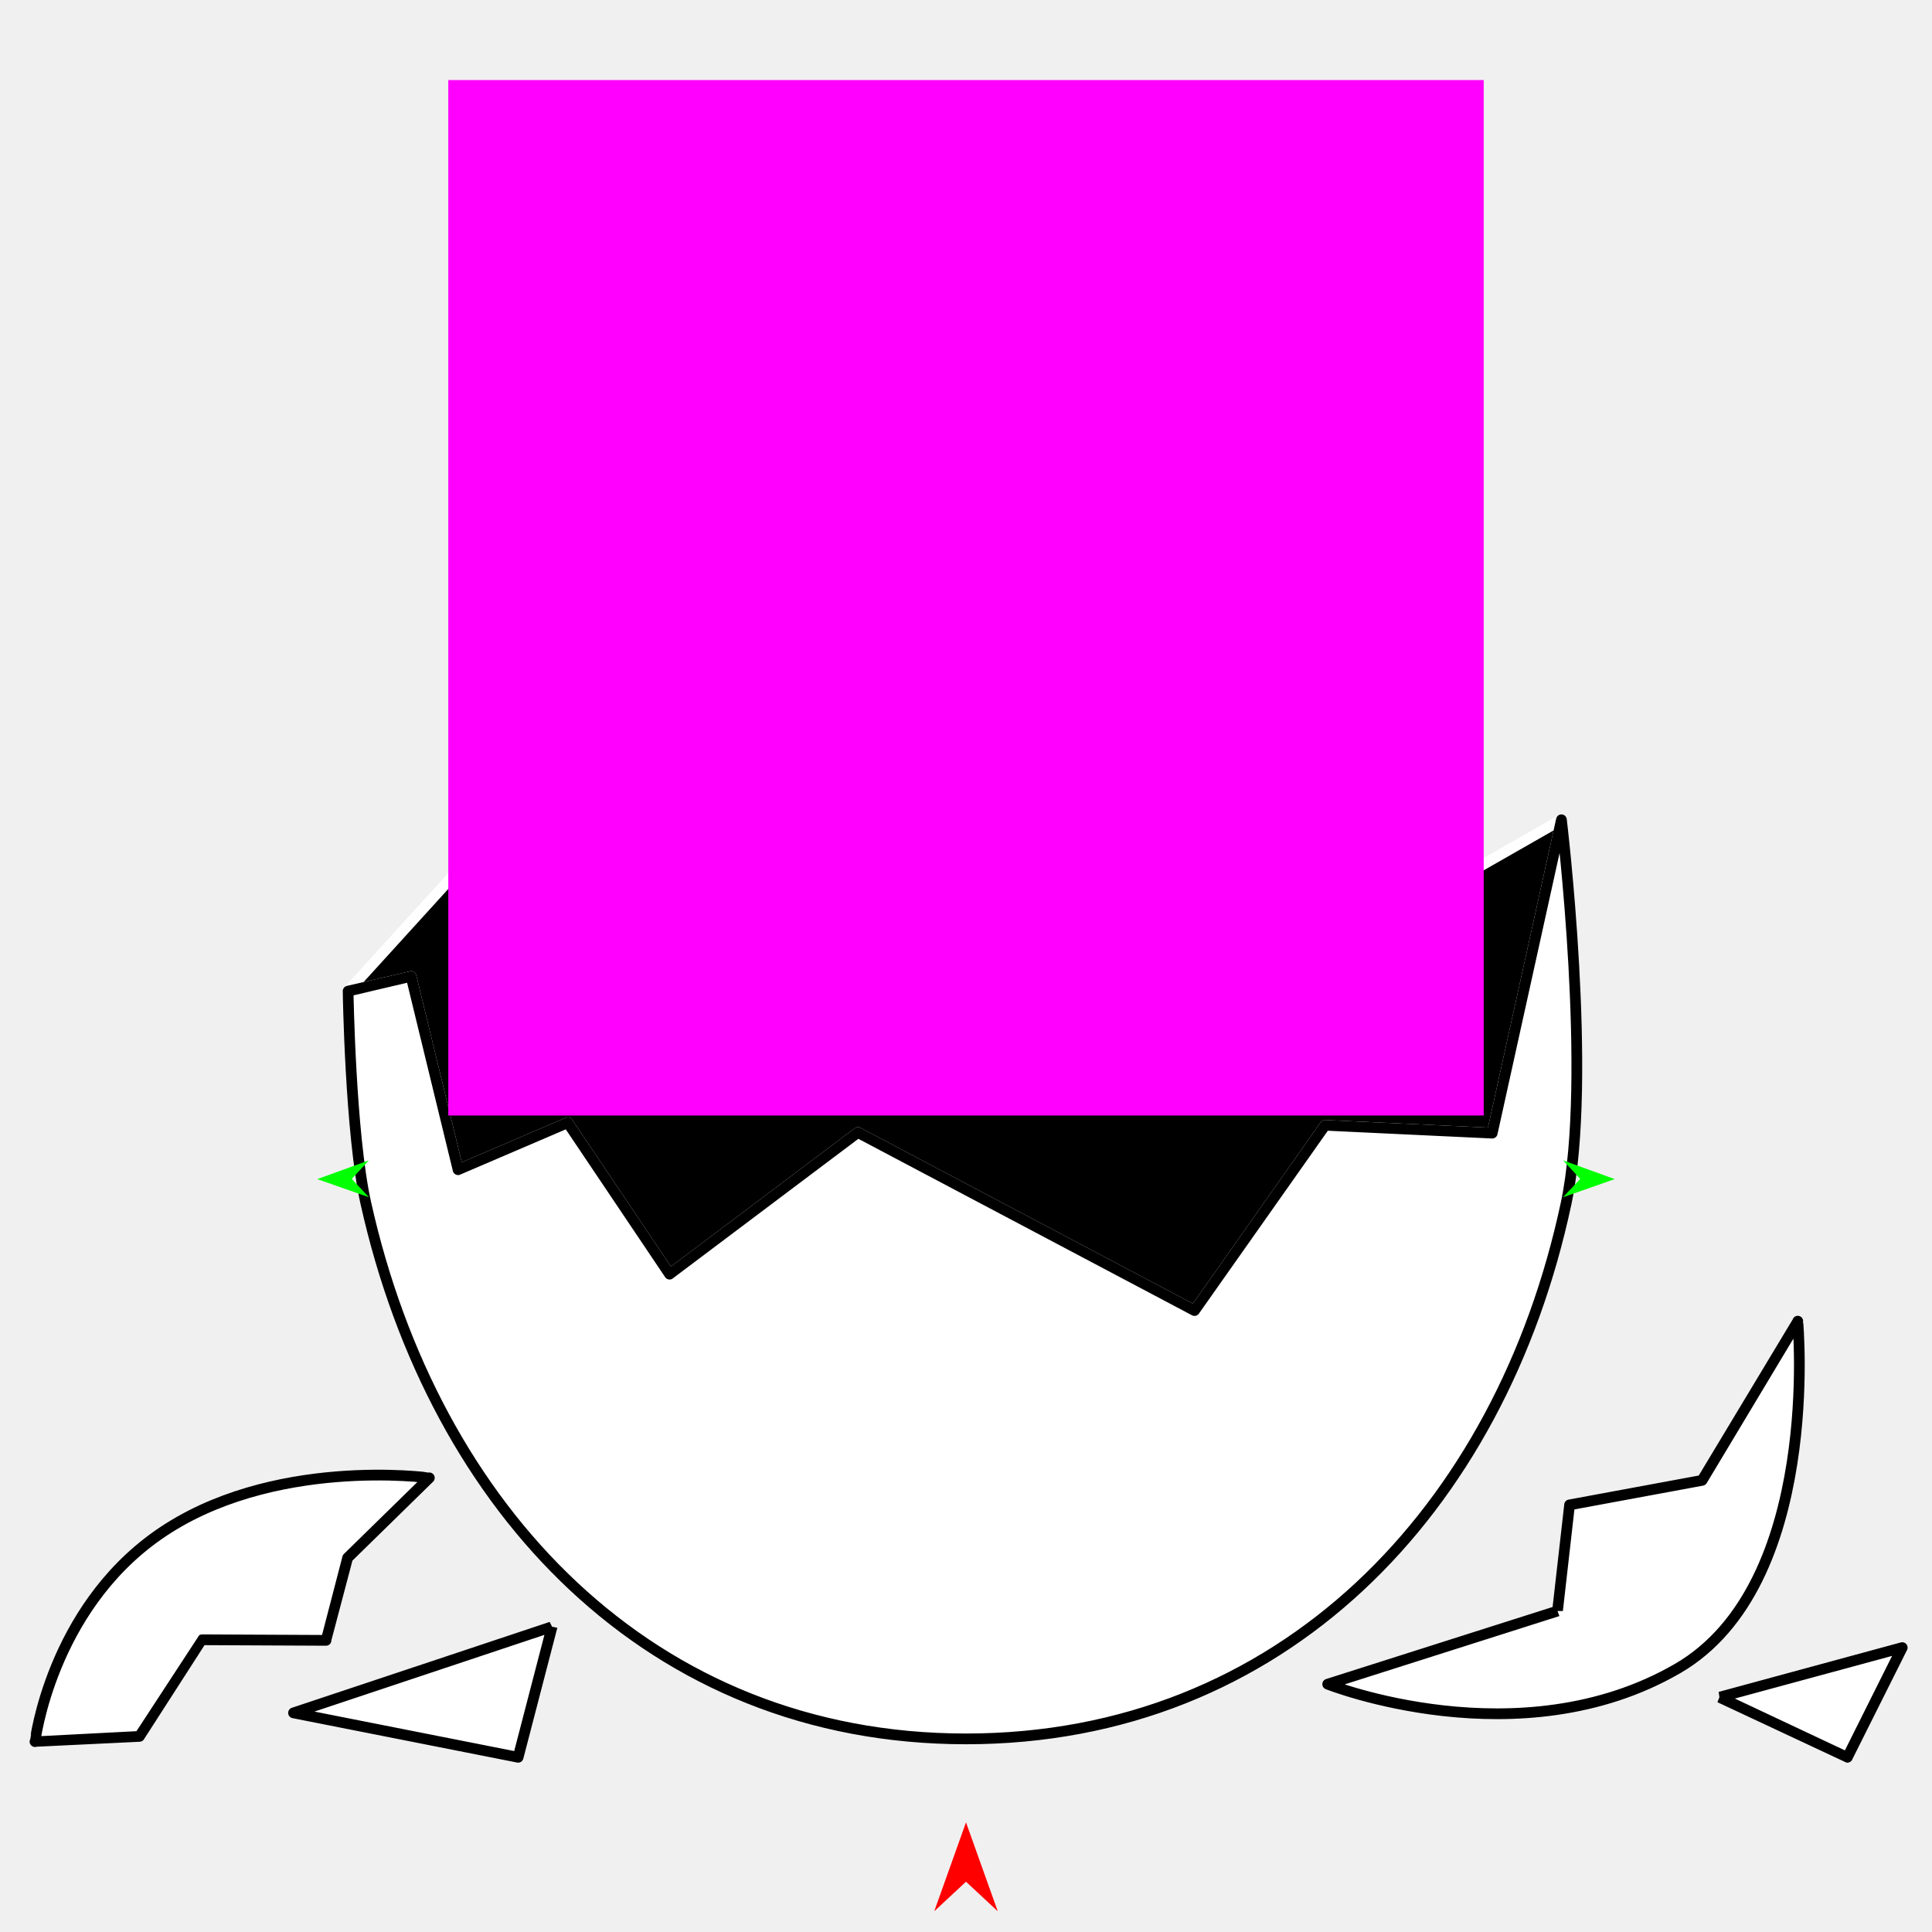
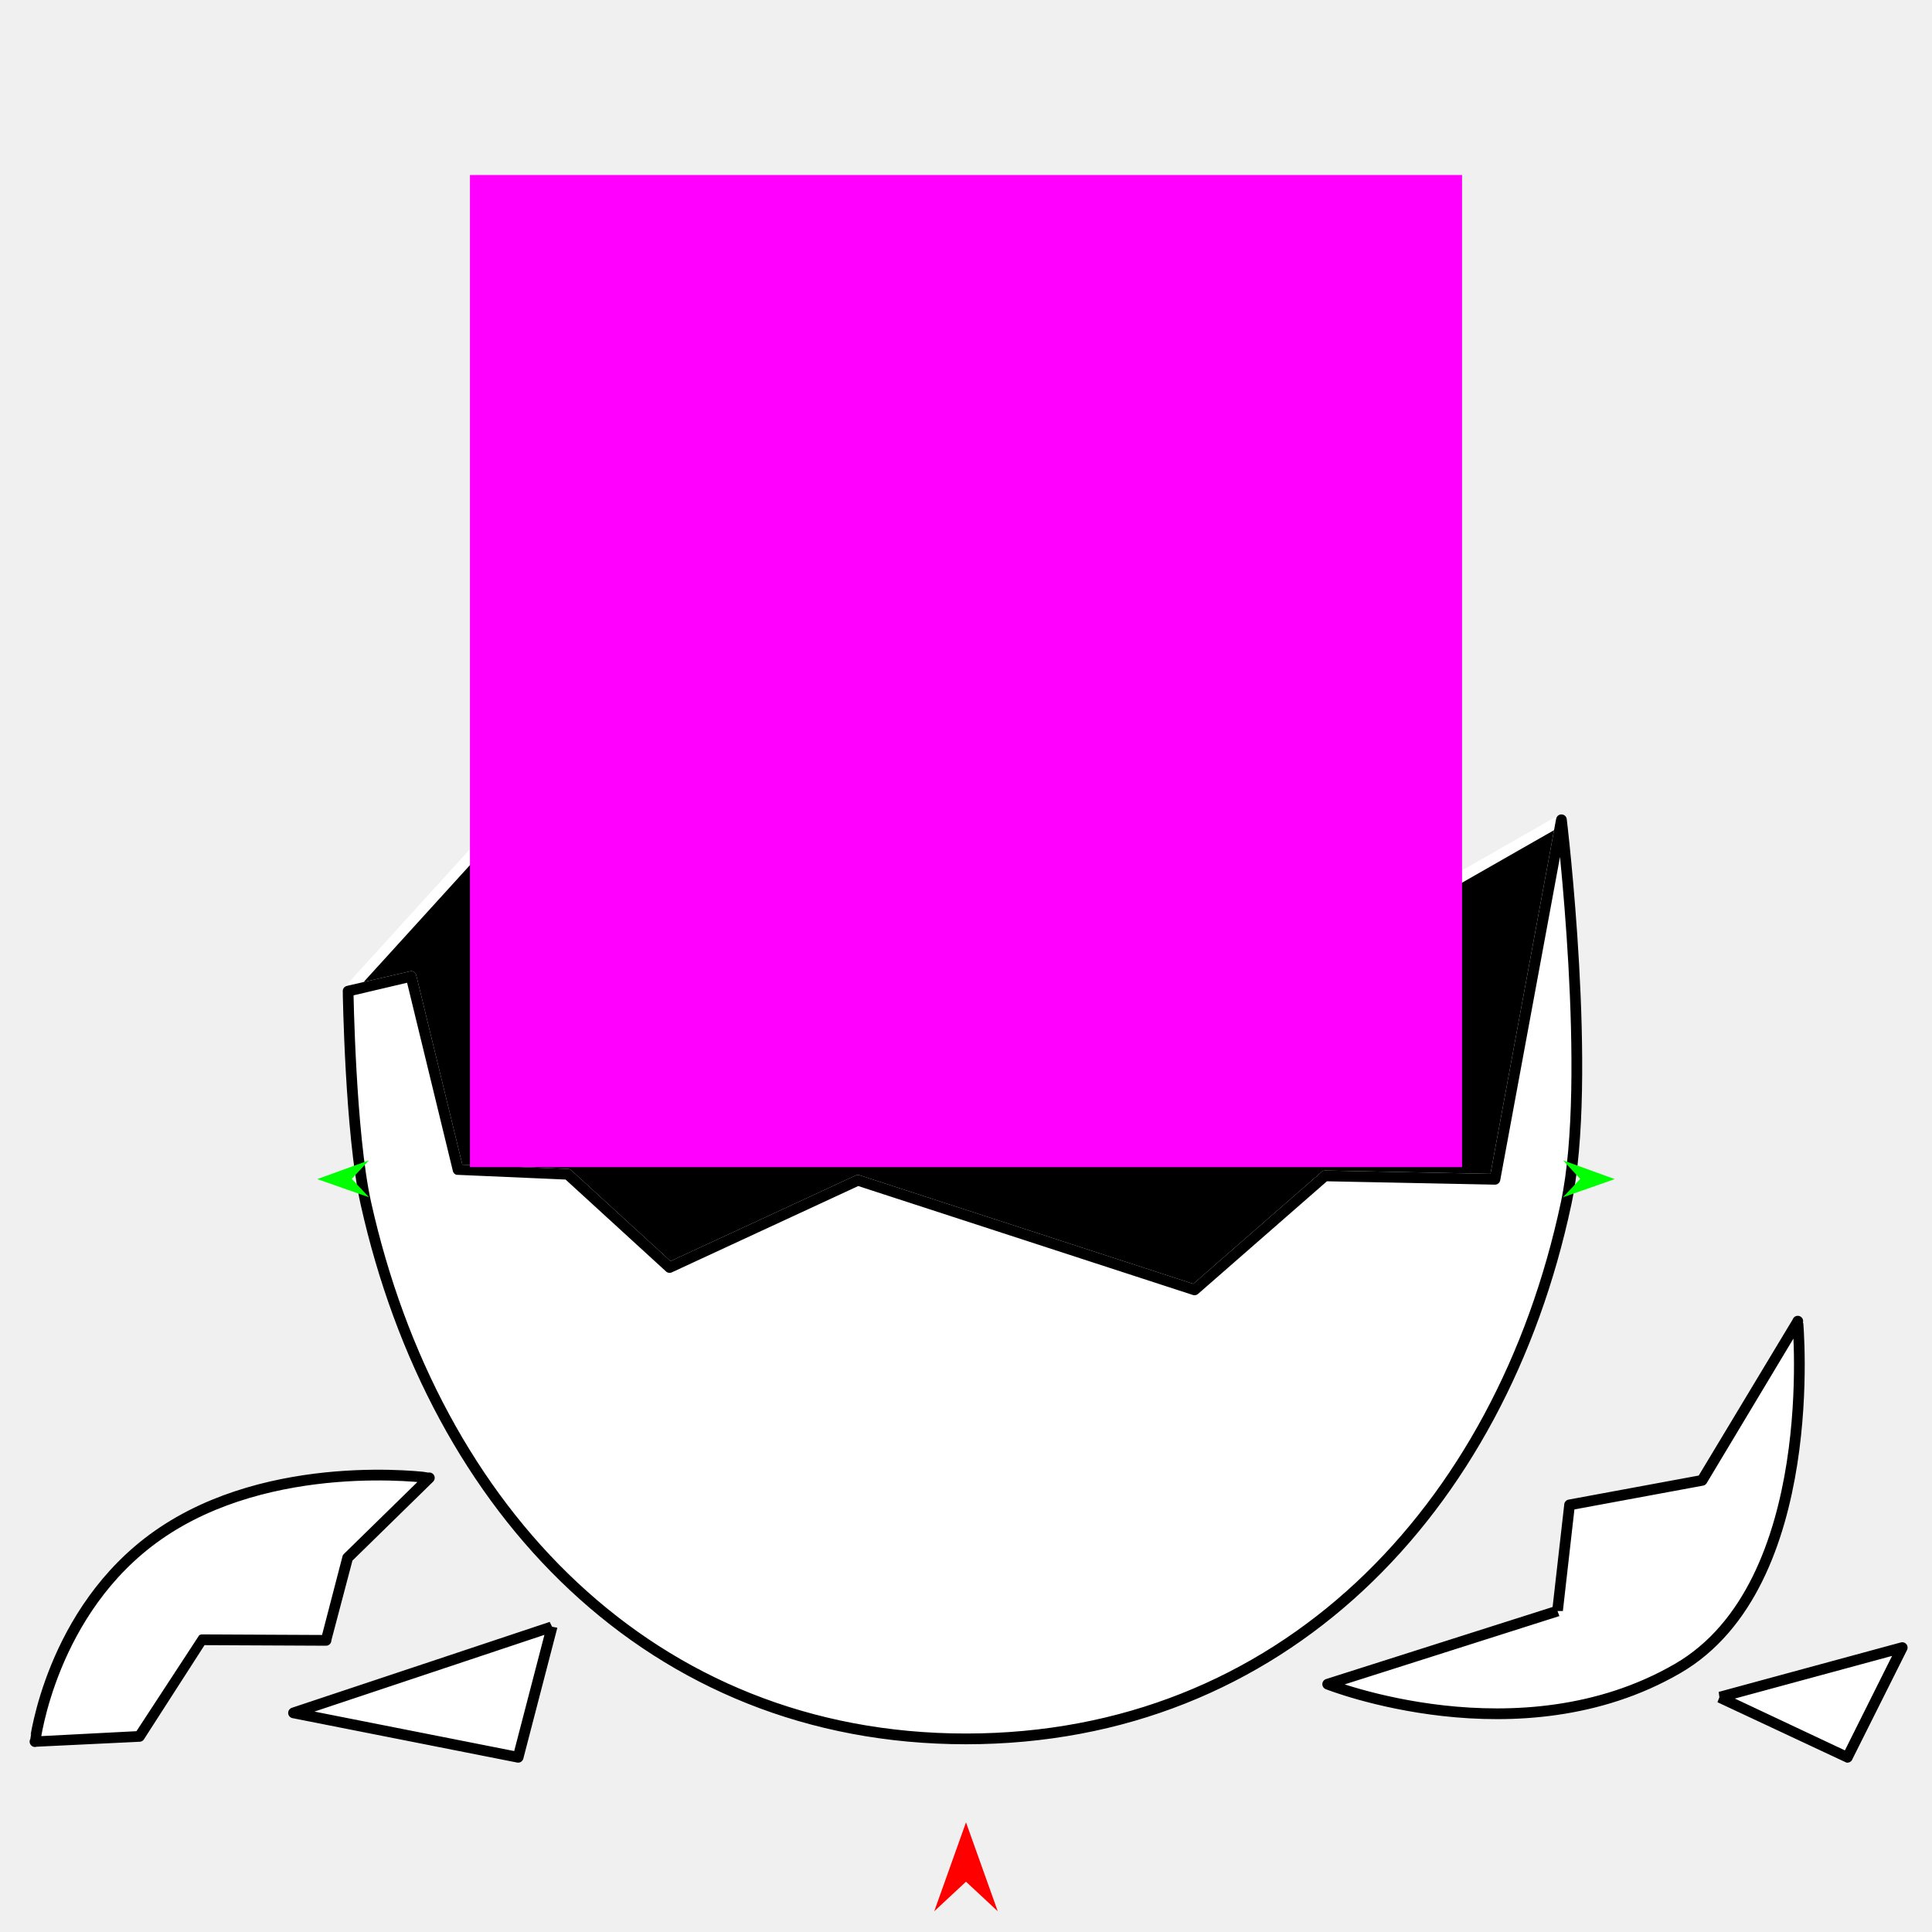
<svg xmlns="http://www.w3.org/2000/svg" version="1.1" id="Frame_0" width="720px" height="720px">
  <g id="eggshell_2">
    <g id="egg">
-       <path fill="#000000" fill-rule="evenodd" stroke="#ffffff" stroke-width="4" stroke-linejoin="round" d="M 493.820 419.367 C 493.826 419.368 556.101 422.287 556.107 422.287 C 556.109 422.275 573.301 344.431 581.897 305.503 C 581.892 305.506 530.807 334.693 530.802 334.696 C 530.797 334.685 474.361 230.570 474.355 230.560 C 474.348 230.566 402.444 292.491 402.437 292.497 C 402.431 292.492 347.252 246.833 347.246 246.829 C 347.238 246.837 264.681 332.061 264.673 332.070 C 264.667 332.066 200.986 291.028 200.979 291.024 C 200.972 291.031 129.736 369.353 129.729 369.361 C 137.549 367.538 153.185 363.893 153.188 363.893 C 153.189 363.900 170.704 435.905 170.706 435.912 C 170.710 435.911 211.578 418.396 211.582 418.394 C 211.585 418.400 249.534 474.836 249.538 474.842 C 249.545 474.836 319.713 422.051 319.720 422.046 C 319.732 422.052 445.151 488.396 445.163 488.403 C 445.168 488.396 493.815 419.374 493.820 419.367 Z" />
-       <path fill="none" stroke="#ffffff" stroke-width="1" stroke-linecap="butt" stroke-linejoin="round" d="M 556.107 422.287 C 556.109 422.275 573.301 344.431 581.897 305.503 " />
+       <path fill="#000000" fill-rule="evenodd" stroke="#ffffff" stroke-width="4" stroke-linejoin="round" d="M 493.820 438.216 C 493.826 438.216 557.112 439.487 557.119 439.487 C 557.121 439.473 573.638 350.164 581.897 305.503 C 581.892 305.506 530.807 334.693 530.802 334.696 C 530.797 334.685 474.361 230.570 474.355 230.560 C 474.348 230.566 402.444 292.491 402.437 292.497 C 402.431 292.492 347.252 246.833 347.246 246.829 C 347.238 246.837 264.681 332.061 264.673 332.070 C 264.667 332.066 200.986 291.028 200.979 291.024 C 200.972 291.031 129.736 369.353 129.729 369.361 C 137.549 367.538 153.185 363.893 153.188 363.893 C 153.189 363.900 170.704 435.905 170.706 435.912 C 170.710 435.913 211.578 437.617 211.582 437.617 C 211.585 437.621 249.534 472.350 249.538 472.354 C 249.545 472.350 319.713 439.868 319.720 439.864 C 319.732 439.868 445.151 480.695 445.163 480.699 C 445.168 480.695 493.815 438.221 493.820 438.216 Z" />
+       <path fill="none" stroke="#ffffff" stroke-width="1" stroke-linecap="butt" stroke-linejoin="round" d="M 557.119 439.487 C 557.121 439.473 573.638 350.164 581.897 305.503 " />
      <path fill="none" stroke="#ffffff" stroke-width="1" stroke-linecap="butt" stroke-linejoin="round" d="M 129.729 369.361 C 137.549 367.538 153.185 363.893 153.188 363.893 " />
      <path fill="none" stroke="#ffffff" stroke-width="1" stroke-linecap="butt" stroke-linejoin="round" d="M 153.188 363.893 C 153.189 363.900 170.704 435.905 170.706 435.912 " />
-       <path fill="none" stroke="#ffffff" stroke-width="1" stroke-linecap="butt" stroke-linejoin="round" d="M 170.706 435.912 C 170.710 435.911 211.578 418.396 211.582 418.394 " />
-       <path fill="none" stroke="#ffffff" stroke-width="1" stroke-linecap="butt" stroke-linejoin="round" d="M 211.582 418.394 C 211.585 418.400 249.534 474.836 249.538 474.842 " />
-       <path fill="none" stroke="#ffffff" stroke-width="1" stroke-linecap="butt" stroke-linejoin="round" d="M 249.538 474.842 C 249.545 474.836 319.713 422.051 319.720 422.046 " />
-       <path fill="none" stroke="#ffffff" stroke-width="1" stroke-linecap="butt" stroke-linejoin="round" d="M 319.720 422.046 C 319.732 422.052 445.151 488.396 445.163 488.403 " />
-       <path fill="none" stroke="#ffffff" stroke-width="1" stroke-linecap="butt" stroke-linejoin="round" d="M 445.163 488.403 C 445.168 488.396 493.815 419.374 493.820 419.367 " />
-       <path fill="none" stroke="#ffffff" stroke-width="1" stroke-linecap="butt" stroke-linejoin="round" d="M 493.820 419.367 C 493.826 419.368 556.101 422.287 556.107 422.287 " />
-       <path fill="#ffffff" fill-rule="evenodd" stroke="#000000" stroke-width="4" stroke-linejoin="round" d="M 58.784 572.165 C 100.896 542.578 159.990 550.756 160.001 550.754 C 159.997 550.757 129.558 580.543 129.555 580.546 C 129.554 580.549 121.496 611.310 121.496 611.313 C 121.491 611.313 75.333 611.095 75.329 611.095 C 75.326 611.098 51.974 647.100 51.971 647.104 C 51.967 647.104 13.046 649.050 13.042 649.051 C 13.047 649.043 18.929 600.167 58.784 572.165 M 205.742 606.228 C 205.741 606.233 193.092 654.885 193.090 654.890 C 193.082 654.888 109.400 638.347 109.392 638.345 C 109.402 638.342 205.733 606.232 205.742 606.228 M 640.778 632.505 C 640.785 632.504 708.898 614.016 708.905 614.014 C 708.903 614.018 688.469 654.886 688.467 654.890 C 688.462 654.888 640.783 632.508 640.778 632.505 M 580.438 600.389 C 580.438 600.385 584.930 560.828 584.930 560.824 C 584.935 560.823 634.315 551.690 634.320 551.689 C 634.323 551.683 669.972 492.366 669.975 492.360 C 669.971 492.373 679.174 590.504 625.206 621.800 C 566.244 655.993 494.806 627.639 494.793 627.639 C 494.802 627.636 580.429 600.392 580.438 600.389 M 556.107 422.287 C 556.109 422.275 573.301 344.431 581.897 305.503 C 581.898 305.517 593.561 401.910 583.646 448.465 C 559.208 563.204 477.312 648.033 360.000 648.033 C 242.688 648.033 161.915 562.959 136.355 448.465 C 130.537 422.407 129.730 369.369 129.729 369.361 C 137.549 367.538 153.185 363.893 153.188 363.893 C 153.189 363.900 170.704 435.905 170.706 435.912 C 170.710 435.911 211.578 418.396 211.582 418.394 C 211.585 418.400 249.534 474.836 249.538 474.842 C 249.545 474.836 319.713 422.051 319.720 422.046 C 319.732 422.052 445.151 488.396 445.163 488.403 C 445.168 488.396 493.815 419.374 493.820 419.367 C 493.826 419.368 556.101 422.287 556.107 422.287 Z" />
+       <path fill="none" stroke="#ffffff" stroke-width="1" stroke-linecap="butt" stroke-linejoin="round" d="M 170.706 435.912 C 170.710 435.913 211.578 437.617 211.582 437.617 " />
+       <path fill="none" stroke="#ffffff" stroke-width="1" stroke-linecap="butt" stroke-linejoin="round" d="M 211.582 437.617 C 211.585 437.621 249.534 472.350 249.538 472.354 " />
+       <path fill="none" stroke="#ffffff" stroke-width="1" stroke-linecap="butt" stroke-linejoin="round" d="M 249.538 472.354 C 249.545 472.350 319.713 439.868 319.720 439.864 " />
+       <path fill="none" stroke="#ffffff" stroke-width="1" stroke-linecap="butt" stroke-linejoin="round" d="M 319.720 439.864 C 319.732 439.868 445.151 480.695 445.163 480.699 " />
+       <path fill="none" stroke="#ffffff" stroke-width="1" stroke-linecap="butt" stroke-linejoin="round" d="M 445.163 480.699 C 445.168 480.695 493.815 438.221 493.820 438.216 " />
+       <path fill="none" stroke="#ffffff" stroke-width="1" stroke-linecap="butt" stroke-linejoin="round" d="M 493.820 438.216 C 493.826 438.216 557.112 439.487 557.119 439.487 " />
+       <path fill="#ffffff" fill-rule="evenodd" stroke="#000000" stroke-width="4" stroke-linejoin="round" d="M 58.784 572.165 C 100.896 542.578 159.990 550.756 160.001 550.754 C 159.997 550.757 129.558 580.543 129.555 580.546 C 129.554 580.549 121.496 611.310 121.496 611.313 C 121.491 611.313 75.333 611.095 75.329 611.095 C 75.326 611.098 51.974 647.100 51.971 647.104 C 51.967 647.104 13.046 649.050 13.042 649.051 C 13.047 649.043 18.929 600.167 58.784 572.165 M 205.742 606.228 C 205.741 606.233 193.092 654.885 193.090 654.890 C 193.082 654.888 109.400 638.347 109.392 638.345 C 109.402 638.342 205.733 606.232 205.742 606.228 M 640.778 632.505 C 640.785 632.504 708.898 614.016 708.905 614.014 C 708.903 614.018 688.469 654.886 688.467 654.890 C 688.462 654.888 640.783 632.508 640.778 632.505 M 580.438 600.389 C 580.438 600.385 584.930 560.828 584.930 560.824 C 584.935 560.823 634.315 551.690 634.320 551.689 C 634.323 551.683 669.972 492.366 669.975 492.360 C 669.971 492.373 679.174 590.504 625.206 621.800 C 566.244 655.993 494.806 627.639 494.793 627.639 C 494.802 627.636 580.429 600.392 580.438 600.389 M 557.119 439.487 C 557.121 439.473 573.638 350.164 581.897 305.503 C 581.898 305.517 593.561 401.910 583.646 448.465 C 559.208 563.204 477.312 648.033 360.000 648.033 C 242.688 648.033 161.915 562.959 136.355 448.465 C 130.537 422.407 129.730 369.369 129.729 369.361 C 137.549 367.538 153.185 363.893 153.188 363.893 C 153.189 363.900 170.704 435.905 170.706 435.912 C 170.710 435.913 211.578 437.617 211.582 437.617 C 211.585 437.621 249.534 472.350 249.538 472.354 C 249.545 472.350 319.713 439.868 319.720 439.864 C 319.732 439.868 445.151 480.695 445.163 480.699 C 445.168 480.695 493.815 438.221 493.820 438.216 C 493.826 438.216 557.112 439.487 557.119 439.487 Z" />
    </g>
    <g id="specs_2">
      <path fill="#ff0000" fill-rule="evenodd" stroke="none" d="M 360.000 679.132 C 360.001 679.135 371.831 712.260 371.832 712.263 C 371.831 712.262 360.001 701.255 360.000 701.254 C 359.999 701.255 348.169 712.262 348.168 712.263 C 348.169 712.260 359.999 679.135 360.000 679.132 Z" />
      <path fill="#00ff00" fill-rule="evenodd" stroke="none" d="M 118.247 439.418 C 118.249 439.417 137.456 432.448 137.458 432.447 C 137.457 432.448 131.098 439.352 131.098 439.353 C 131.098 439.354 137.526 446.193 137.527 446.194 C 137.525 446.193 118.249 439.418 118.247 439.418 Z" />
      <path fill="#00ff00" fill-rule="evenodd" stroke="none" d="M 601.753 439.418 C 601.751 439.417 582.544 432.448 582.542 432.447 C 582.543 432.448 588.902 439.352 588.902 439.353 C 588.902 439.354 582.474 446.193 582.473 446.194 C 582.475 446.193 601.751 439.418 601.753 439.418 Z" />
-       <path fill="#ff00ff" fill-rule="evenodd" stroke="none" d="M 167.062 29.840 C 167.100 29.840 552.900 29.840 552.938 29.840 C 552.938 29.878 552.938 415.678 552.938 415.716 C 552.900 415.716 167.100 415.716 167.062 415.716 C 167.062 415.678 167.062 29.878 167.062 29.840 Z" />
+       <path fill="#ff00ff" fill-rule="evenodd" stroke="none" d="M 175.134 65.229 C 175.171 65.229 544.829 65.229 544.866 65.229 C 544.866 65.266 544.866 434.924 544.866 434.961 C 544.829 434.961 175.171 434.961 175.134 434.961 C 175.134 434.924 175.134 65.266 175.134 65.229 Z" />
    </g>
  </g>
</svg>
